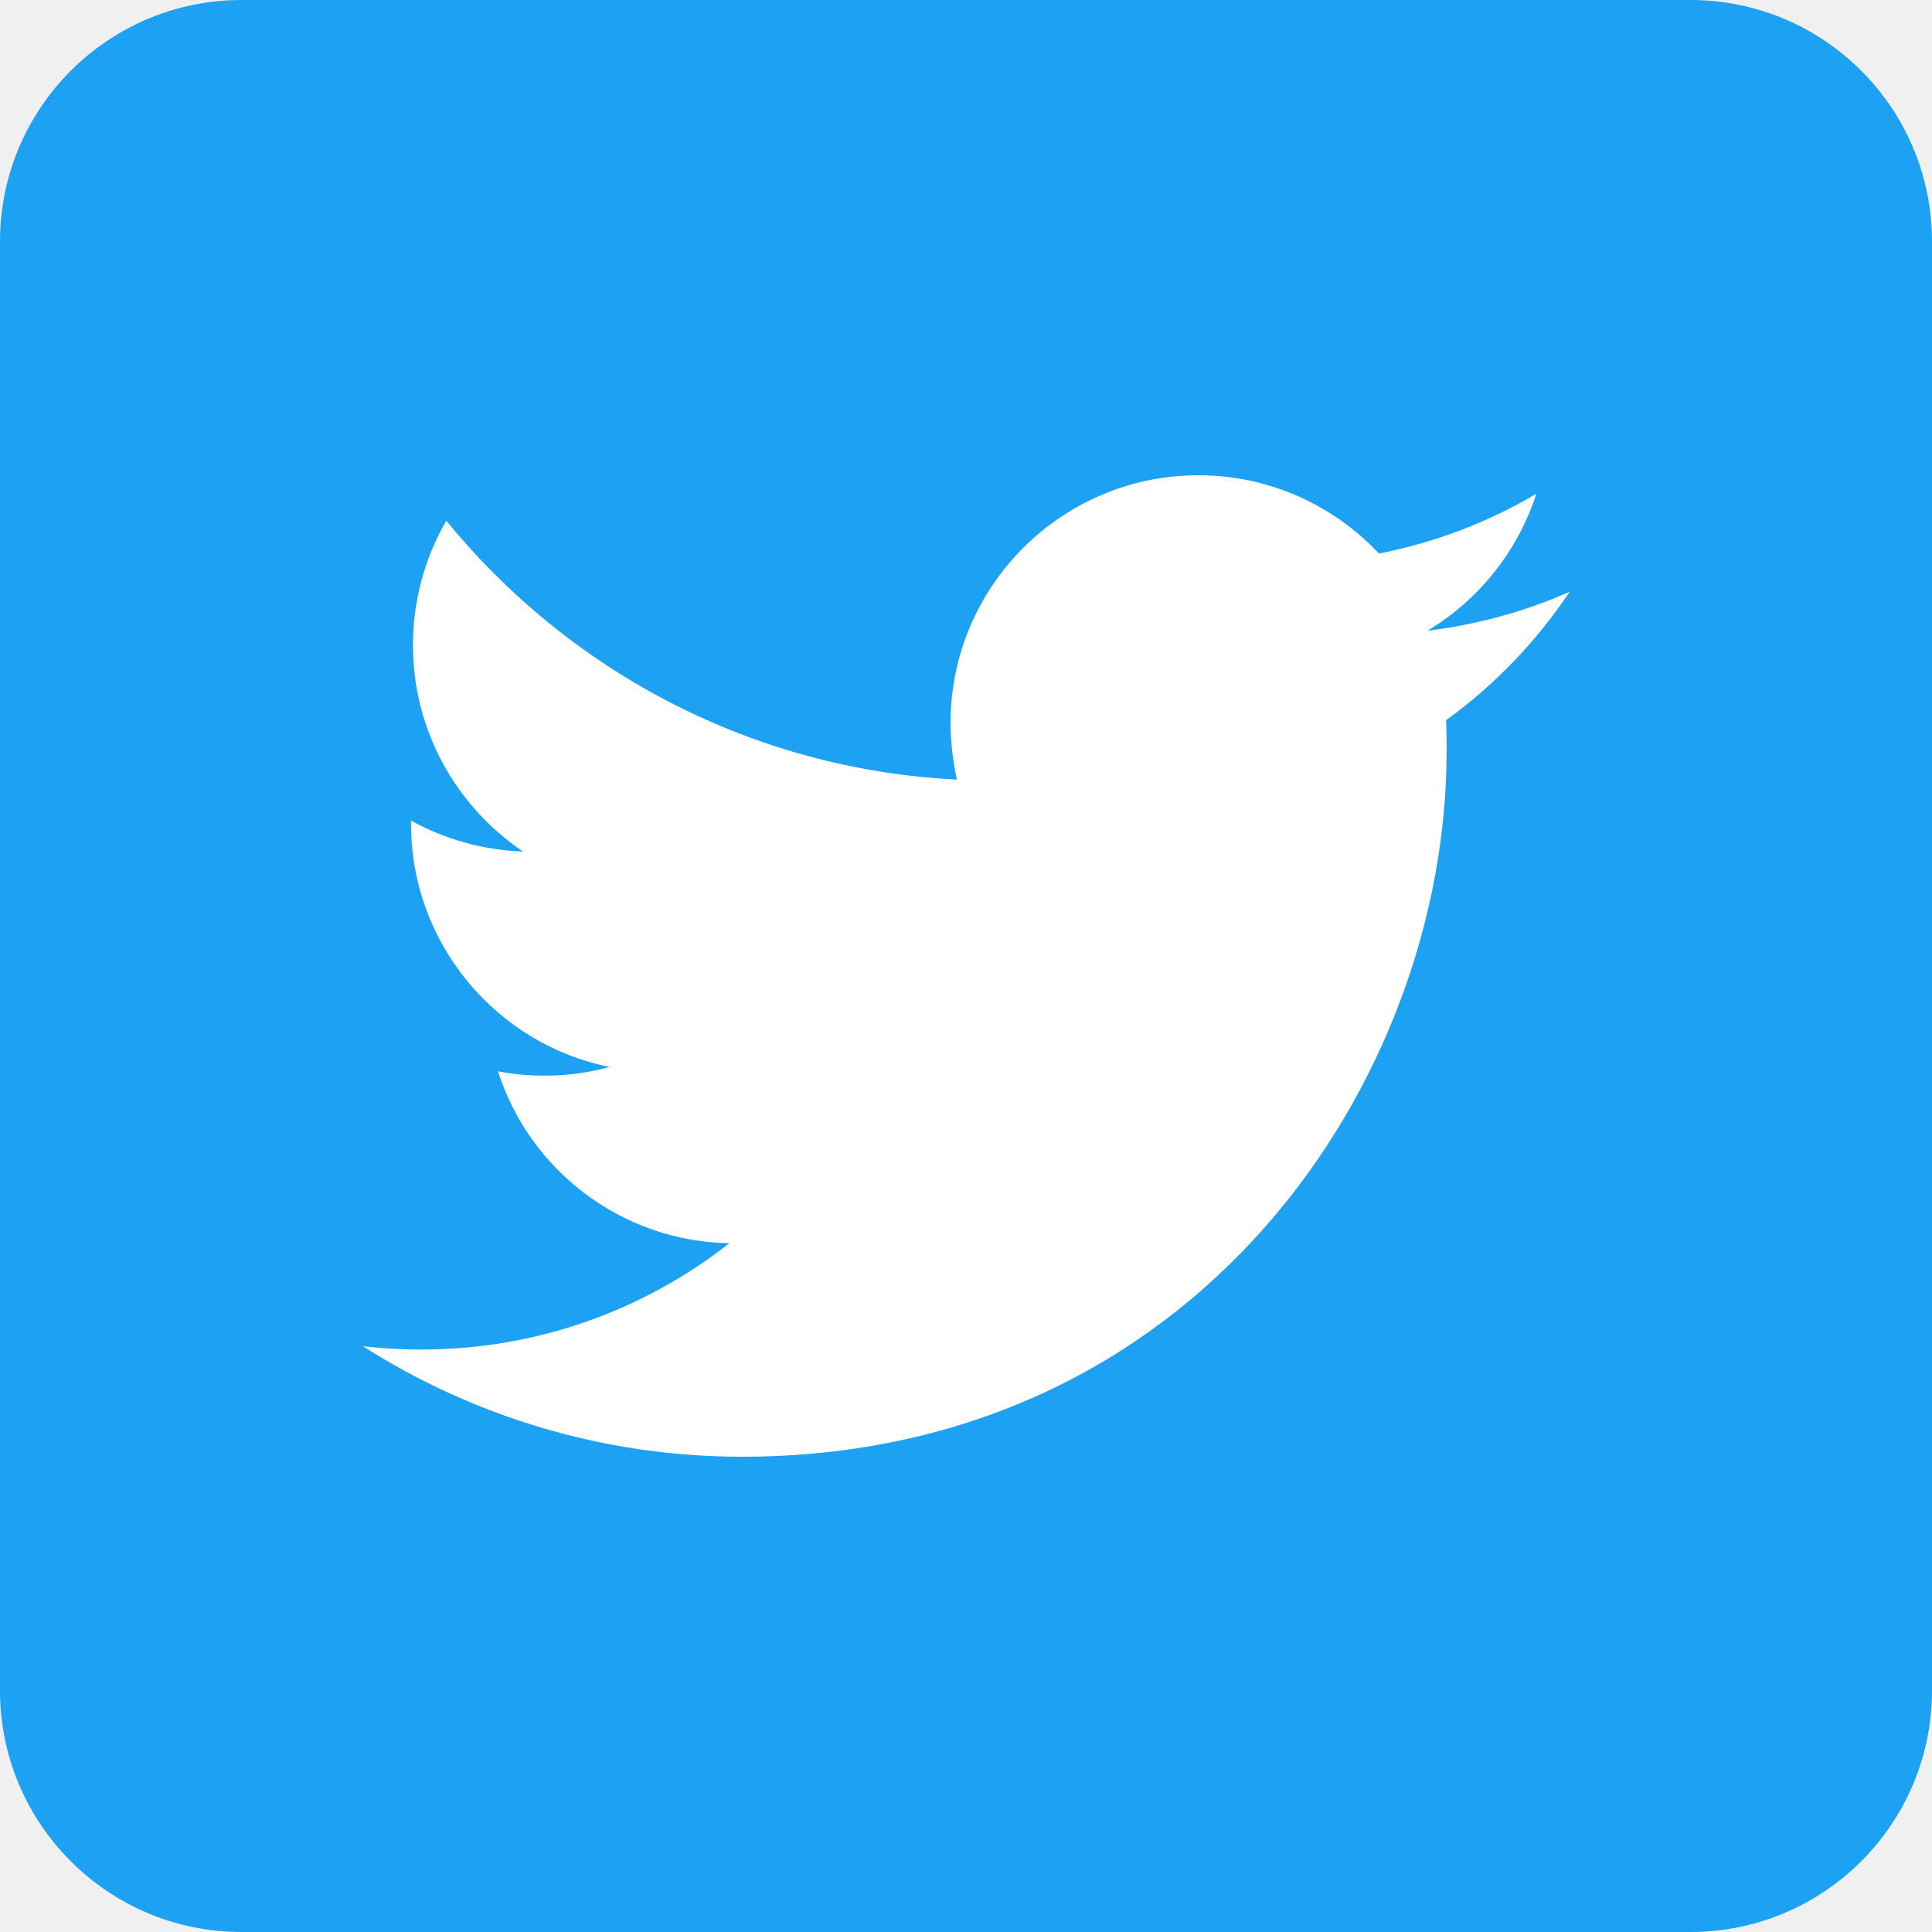
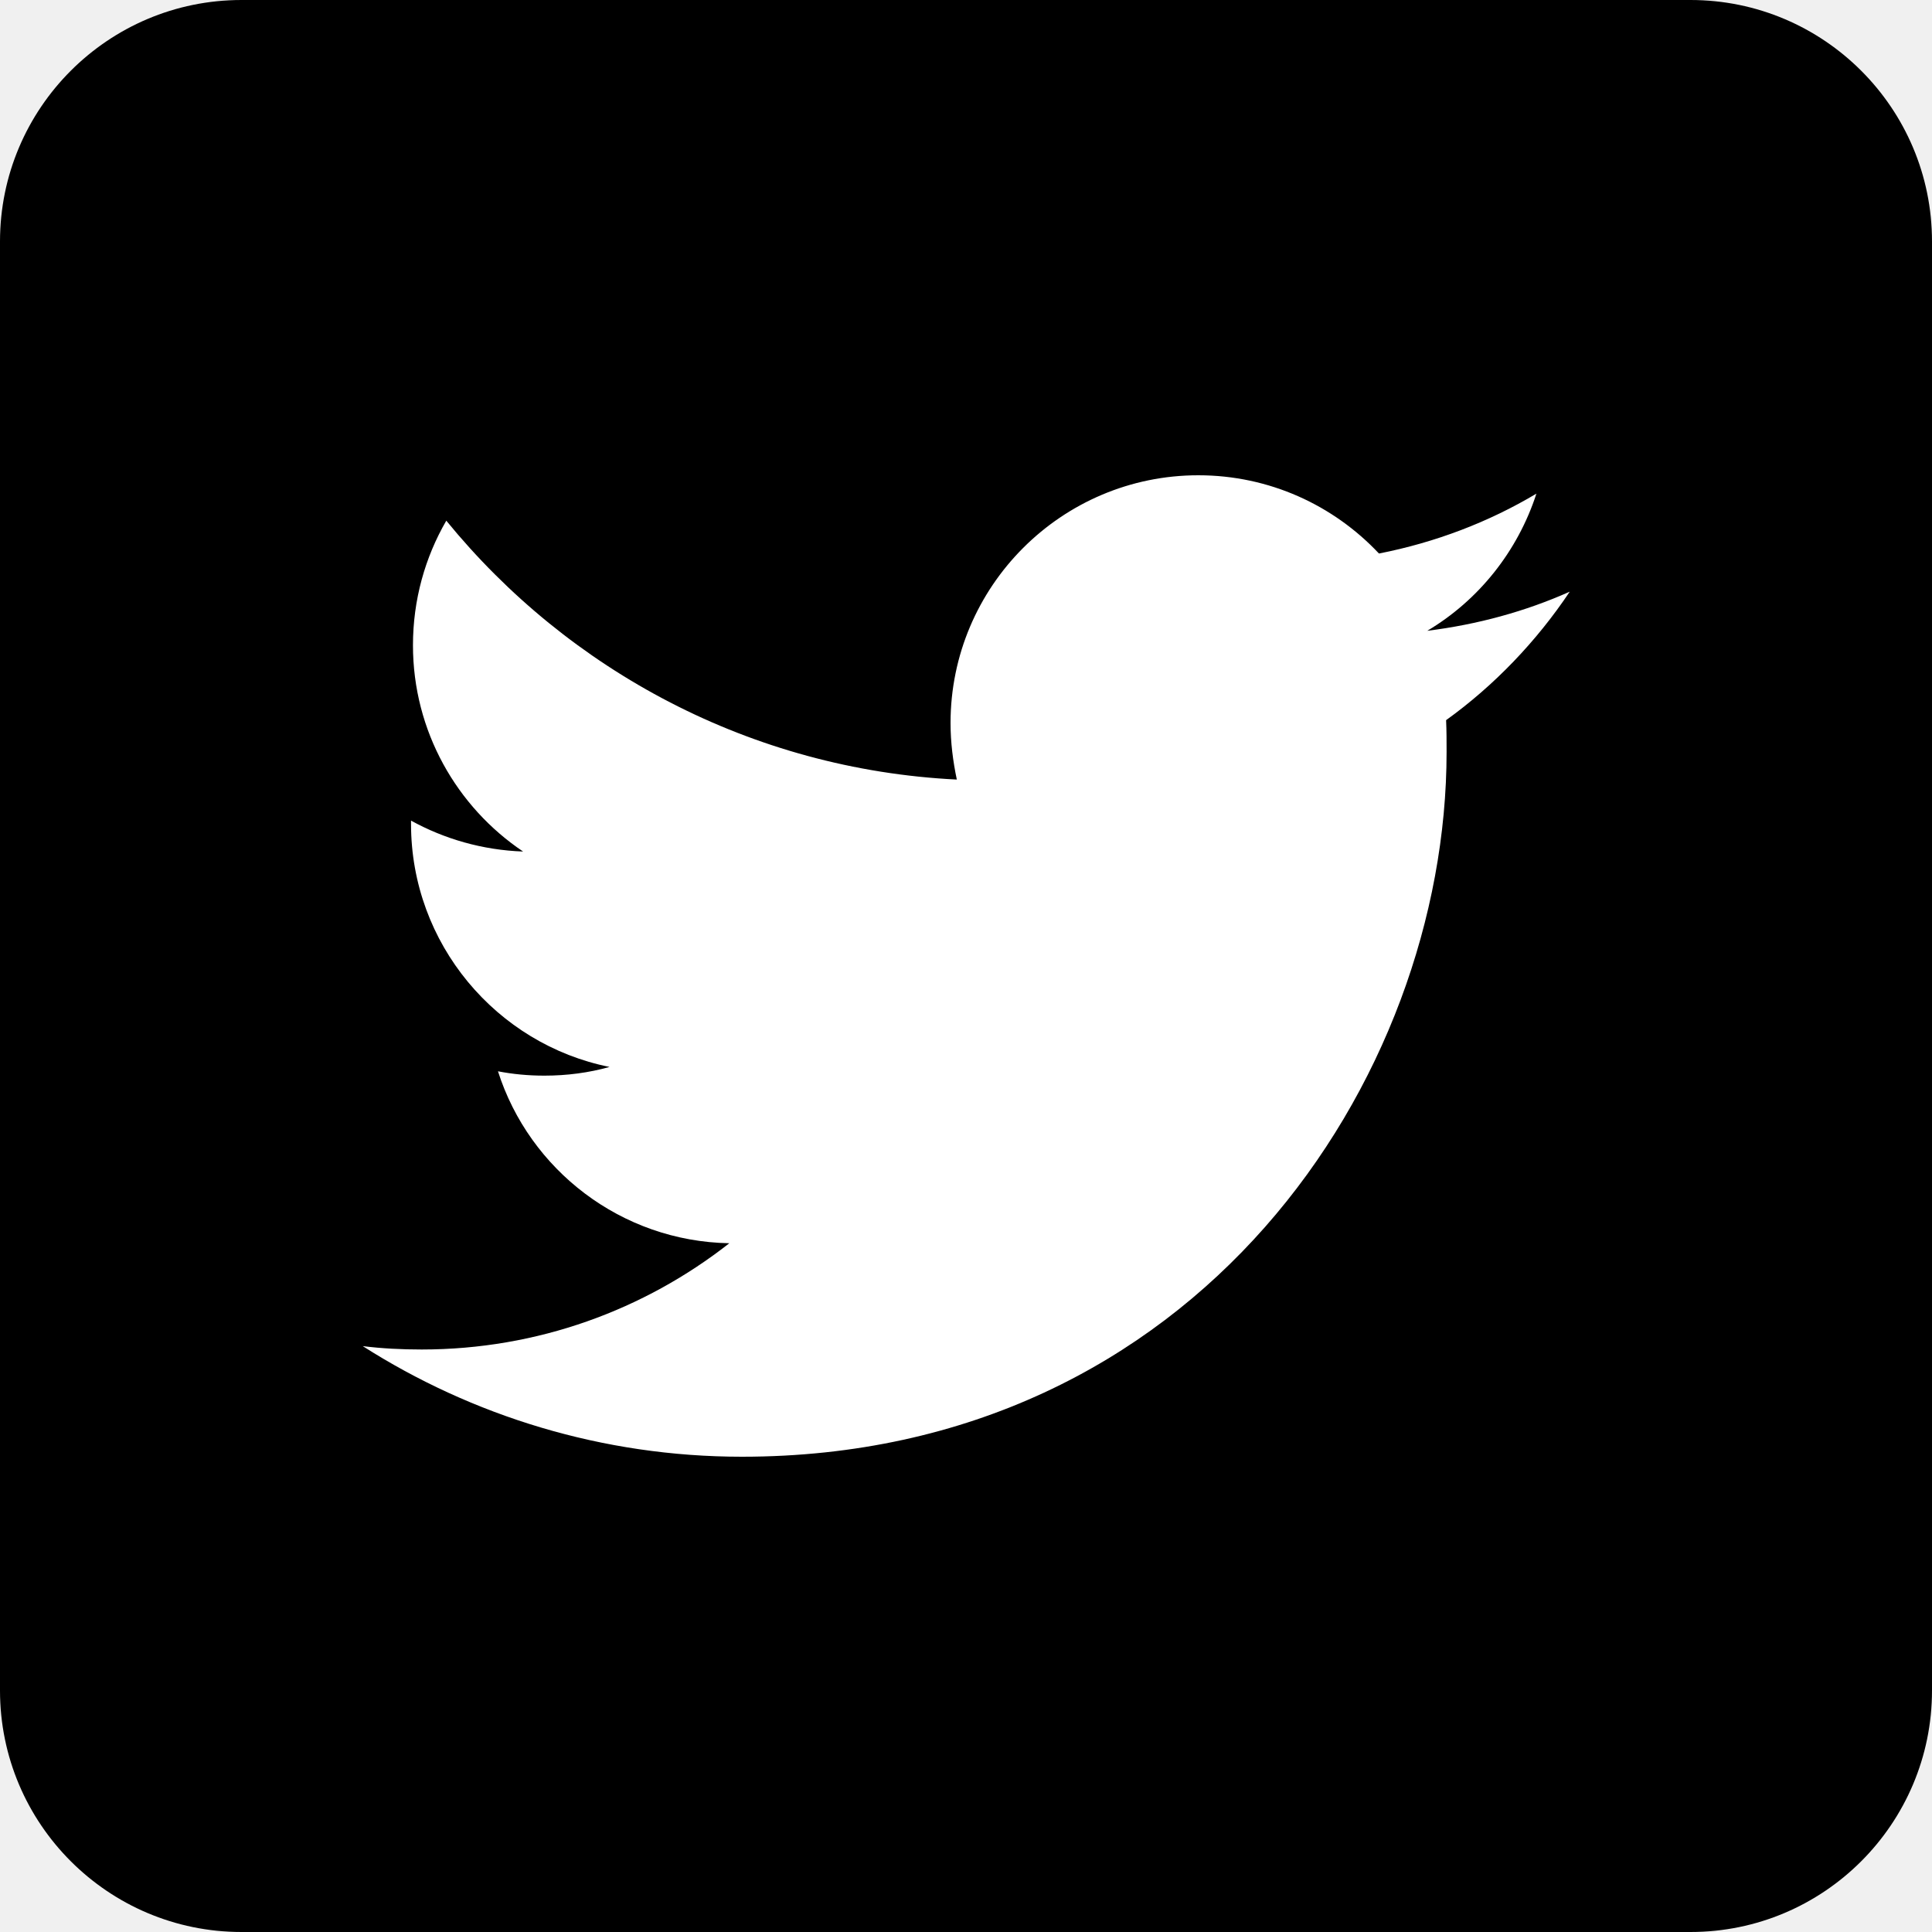
<svg xmlns="http://www.w3.org/2000/svg" viewBox="0 0 400 400">
-   <path fill="#1da1f2" d="M350 400H50c-27.6 0-50-22.4-50-50V50C0 22.4 22.4 0 50 0h300c27.6 0 50 22.4 50 50v300c0 27.6-22.4 50-50 50z" />
+   <path d="M350 400H50c-27.6 0-50-22.4-50-50V50C0 22.4 22.4 0 50 0h300c27.6 0 50 22.4 50 50v300c0 27.6-22.4 50-50 50z" />
  <path fill="#fff" d="M153.6 301.6c94.3 0 145.9-78.2 145.9-145.9 0-2.2 0-4.4-.1-6.6 10-7.2 18.7-16.3 25.6-26.6-9.2 4.1-19.1 6.8-29.5 8.1 10.6-6.3 18.7-16.4 22.6-28.4-9.9 5.9-20.9 10.1-32.6 12.4-9.4-10-22.7-16.2-37.4-16.2-28.3 0-51.3 23-51.3 51.3 0 4 .5 7.9 1.3 11.7-42.6-2.1-80.4-22.6-105.7-53.6-4.4 7.6-6.9 16.4-6.9 25.8 0 17.8 9.1 33.5 22.8 42.7-8.4-.3-16.3-2.6-23.2-6.4v.7c0 24.8 17.7 45.6 41.1 50.3-4.3 1.2-8.8 1.8-13.5 1.8-3.3 0-6.5-.3-9.6-.9 6.5 20.4 25.5 35.2 47.9 35.6-17.6 13.8-39.7 22-63.7 22-4.1 0-8.2-.2-12.2-.7 22.6 14.4 49.6 22.9 78.5 22.9" />
</svg>
